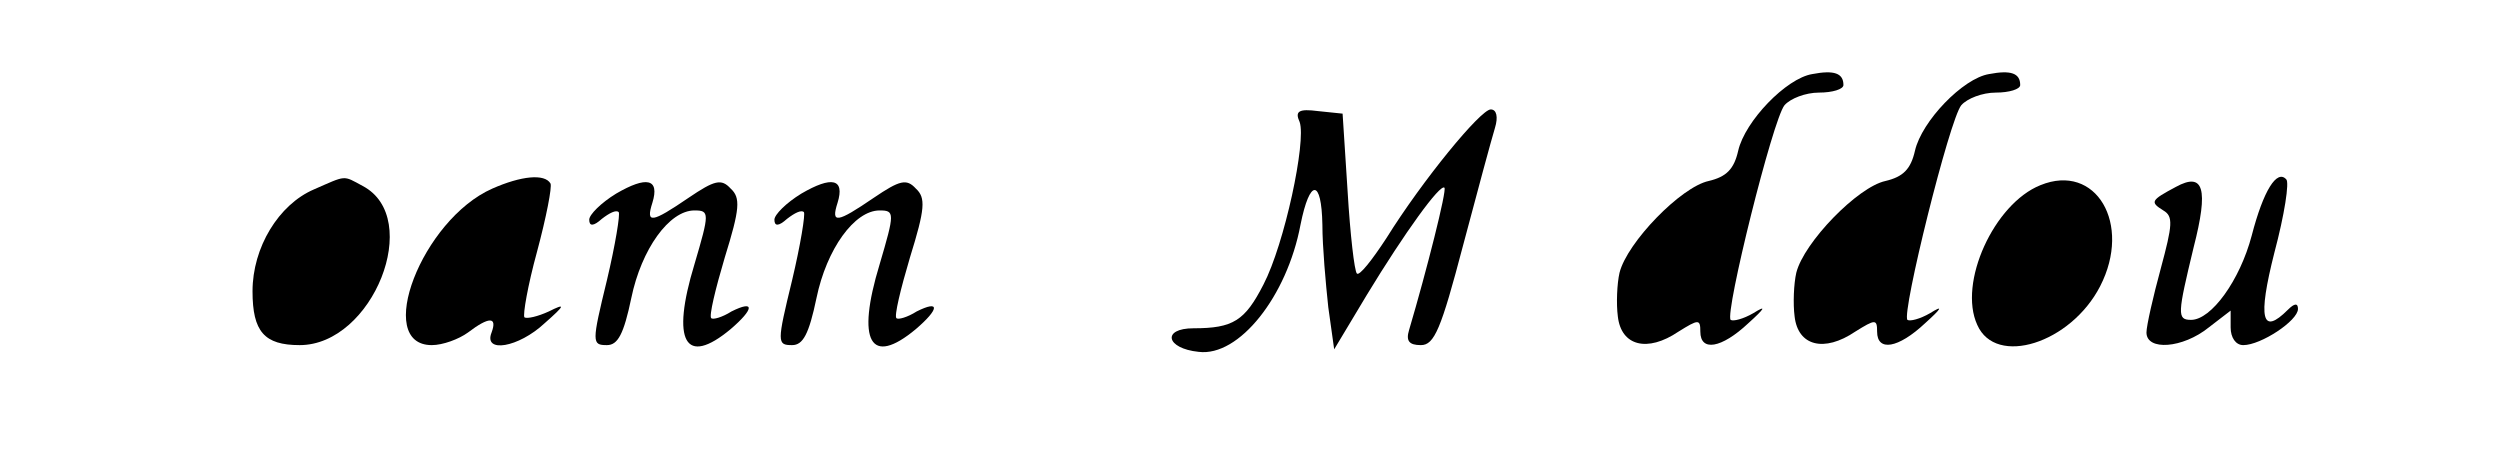
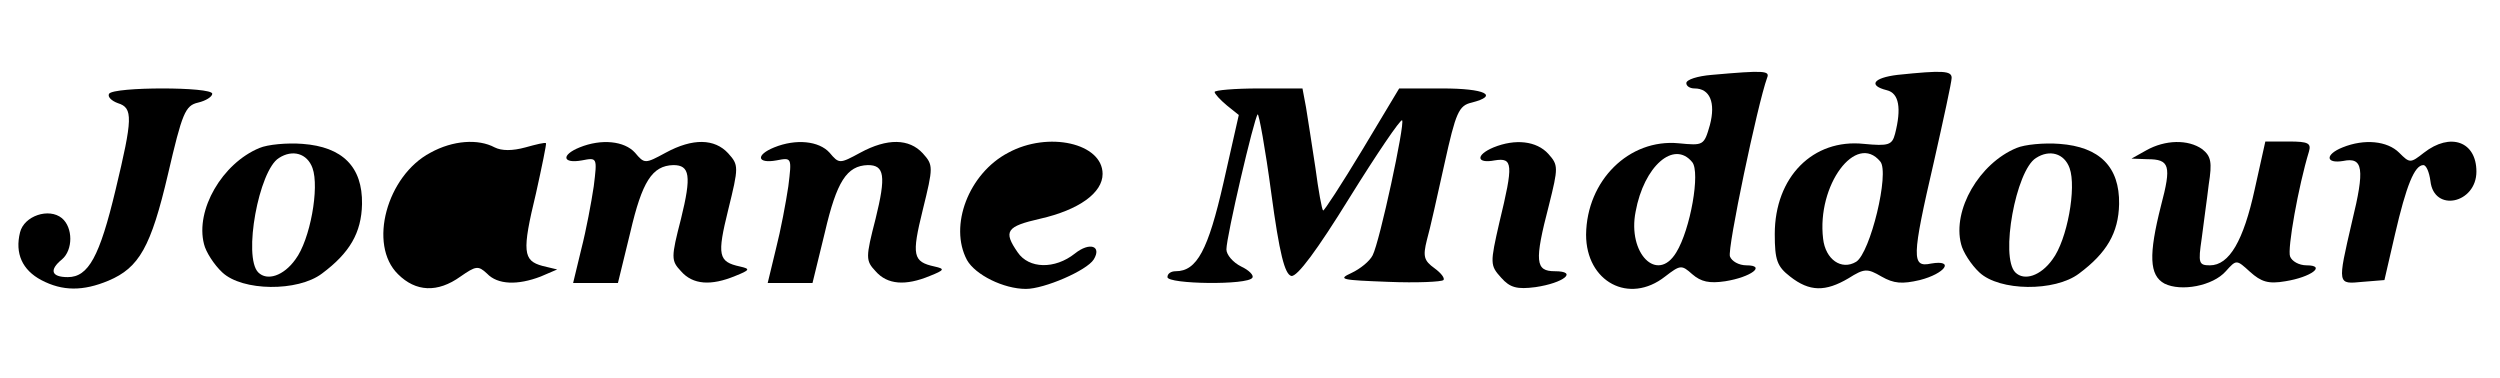
- <svg xmlns="http://www.w3.org/2000/svg" version="1.0" width="297pt" height="54pt" viewBox="0 0 297 54" preserveAspectRatio="xMidYMid meet">
-   <g transform="translate(0,54) scale(0.1,-0.1)" fill="#000000" stroke="none">
-     <path d="M2153 452 c-31 -5 -80 -56 -88 -91 -5 -22 -14 -31 -35 -36 -33 -7 -97 -73 -106 -109 -3 -13 -4 -37 -2 -52 4 -35 35 -43 72 -18 24 15 26 15 26 0 0 -24 25 -20 57 10 20 18 22 22 6 12 -12 -7 -24 -10 -27 -8 -7 8 50 238 64 255 7 8 25 15 41 15 16 0 29 4 29 9 0 14 -11 18 -37 13z" />
-     <path d="M2363 452 c-31 -5 -80 -56 -88 -91 -5 -22 -14 -31 -35 -36 -33 -7 -97 -73 -106 -109 -3 -13 -4 -37 -2 -52 4 -35 35 -43 72 -18 24 15 26 15 26 0 0 -24 25 -20 57 10 20 18 22 22 6 12 -12 -7 -24 -10 -27 -8 -7 8 50 238 64 255 7 8 25 15 41 15 16 0 29 4 29 9 0 14 -11 18 -37 13z" />
-     <path d="M1544 395 c8 -23 -18 -145 -43 -193 -22 -43 -36 -52 -83 -52 -38 0 -33 -24 6 -28 48 -6 105 66 121 151 11 55 25 55 26 0 0 -26 4 -70 7 -98 l7 -50 39 65 c45 74 87 132 92 127 3 -3 -21 -98 -42 -169 -4 -13 0 -18 14 -18 16 0 24 19 50 118 17 64 34 127 38 140 4 13 2 22 -5 22 -12 0 -81 -84 -124 -153 -17 -26 -32 -45 -35 -42 -3 3 -8 47 -11 97 l-6 93 -29 3 c-23 3 -28 0 -22 -13z" />
-     <path d="M373 315 c-42 -18 -73 -69 -73 -121 0 -48 14 -64 56 -64 87 0 147 151 75 189 -24 13 -19 13 -58 -4z" />
-     <path d="M585 316 c-84 -37 -141 -186 -72 -186 13 0 32 7 43 15 25 19 35 19 28 0 -10 -25 32 -18 63 11 25 22 25 24 5 14 -13 -6 -26 -9 -29 -7 -2 3 4 38 15 78 11 41 18 77 16 81 -7 12 -35 9 -69 -6z" />
-     <path d="M732 310 c-18 -11 -32 -25 -32 -31 0 -8 5 -8 15 1 9 7 17 11 20 8 2 -2 -4 -39 -14 -81 -18 -74 -18 -77 0 -77 13 0 20 13 29 56 12 58 45 104 75 104 18 0 18 -3 0 -64 -28 -92 -11 -122 43 -77 28 24 29 35 1 21 -11 -7 -22 -10 -24 -8 -3 2 5 35 16 72 18 58 19 71 7 82 -11 12 -19 10 -50 -11 -44 -30 -51 -31 -43 -6 9 29 -7 32 -43 11z" />
-     <path d="M952 310 c-18 -11 -32 -25 -32 -31 0 -8 5 -8 15 1 9 7 17 11 20 8 2 -2 -4 -39 -14 -81 -18 -74 -18 -77 0 -77 13 0 20 13 29 56 12 58 45 104 75 104 18 0 18 -3 0 -64 -28 -92 -11 -122 43 -77 28 24 29 35 1 21 -11 -7 -22 -10 -24 -8 -3 2 5 35 16 72 18 58 19 71 7 82 -11 12 -19 10 -50 -11 -44 -30 -51 -31 -43 -6 9 29 -7 32 -43 11z" />
-     <path d="M2424 320 c-55 -22 -98 -116 -75 -166 22 -50 111 -22 146 46 38 74 -5 147 -71 120z" />
-     <path d="M2585 318 c-30 -16 -31 -18 -15 -28 12 -7 11 -17 -3 -69 -9 -33 -17 -68 -17 -76 0 -22 43 -19 74 6 l26 20 0 -20 c0 -12 6 -21 15 -21 21 0 65 29 65 43 0 7 -4 7 -12 -1 -31 -31 -36 -11 -16 68 12 45 18 84 14 87 -11 12 -27 -13 -41 -67 -14 -53 -48 -100 -72 -100 -17 0 -16 7 3 86 18 70 12 90 -21 72z" />
+ <svg xmlns="http://www.w3.org/2000/svg" version="1.0" width="424pt" height="64pt" viewBox="0 0 424 64" preserveAspectRatio="xMidYMid meet">
+   <g transform="translate(0,64) scale(0.1,-0.1)" fill="#000000" stroke="none">
+     <path d="M2903 513 c-24 -2 -43 -8 -43 -14 0 -5 6 -9 14 -9 26 0 36 -24 26 -62 -10 -35 -11 -35 -53 -31 -84 8 -156 -63 -157 -155 0 -80 73 -119 134 -71 26 20 28 20 46 4 15 -13 29 -16 56 -12 44 7 70 27 36 27 -13 0 -25 7 -28 15 -5 12 47 259 63 303 5 12 -4 13 -94 5z m-33 -148 c14 -17 -3 -114 -27 -153 -32 -53 -83 -2 -69 69 14 77 65 122 96 84z" />
+     <path d="M3218 513 c-41 -5 -50 -18 -18 -26 21 -5 25 -31 14 -74 -5 -19 -11 -21 -53 -17 -86 9 -151 -56 -151 -153 0 -44 4 -55 26 -72 33 -26 60 -26 99 -3 27 17 32 17 56 3 21 -12 35 -13 65 -6 43 11 60 35 19 28 -33 -7 -33 9 5 173 16 71 30 135 30 142 0 12 -15 13 -92 5z m-29 -147 c16 -19 -17 -155 -41 -170 -25 -15 -52 4 -56 39 -11 91 56 181 97 131z" />
+     <path d="M185 481 c-3 -5 4 -12 15 -16 26 -8 25 -26 -4 -147 -27 -113 -46 -148 -81 -148 -28 0 -32 12 -10 30 19 16 19 54 0 70 -22 18 -64 4 -71 -24 -9 -36 4 -64 36 -81 36 -19 71 -19 114 -1 52 22 72 57 101 181 24 103 29 116 51 121 13 3 24 10 24 15 0 12 -167 12 -175 0z" />
+     <path d="M2060 484 c0 -3 9 -13 21 -23 l20 -16 -26 -115 c-26 -114 -45 -150 -81 -150 -8 0 -14 -4 -14 -10 0 -12 137 -14 144 -1 3 4 -6 13 -19 19 -14 7 -25 20 -25 29 0 22 47 223 53 229 2 2 13 -58 23 -133 14 -104 23 -138 34 -141 10 -2 44 44 99 133 46 74 86 133 89 131 5 -6 -38 -206 -50 -229 -5 -10 -21 -23 -36 -30 -24 -11 -17 -12 62 -15 49 -2 91 0 94 3 3 3 -4 12 -15 20 -18 13 -20 20 -13 48 5 17 18 76 30 130 19 86 24 98 46 103 47 12 23 24 -50 24 l-73 0 -63 -105 c-35 -58 -65 -104 -66 -102 -2 1 -8 34 -13 72 -6 39 -13 85 -16 103 l-6 32 -74 0 c-41 0 -75 -3 -75 -6z" />
+     <path d="M440 389 c-63 -26 -109 -105 -94 -163 3 -13 17 -35 31 -48 34 -32 128 -33 169 -2 47 35 67 69 68 118 1 63 -33 97 -101 102 -26 2 -59 -1 -73 -7z m90 -34 c12 -33 -4 -122 -29 -155 -20 -28 -48 -37 -63 -22 -26 26 1 173 35 194 23 15 48 8 57 -17z" />
+     <path d="M730 381 c-74 -39 -106 -156 -55 -206 30 -30 67 -32 106 -4 26 18 30 19 45 5 18 -19 52 -20 91 -5 l28 12 -25 6 c-33 9 -35 24 -11 123 10 45 18 84 17 85 -1 2 -17 -2 -35 -7 -22 -6 -40 -6 -52 0 -28 15 -71 12 -109 -9z" />
+     <path d="M983 390 c-32 -13 -29 -28 4 -22 26 5 26 5 20 -44 -4 -27 -13 -75 -21 -106 l-14 -58 38 0 38 0 21 86 c20 86 37 113 73 114 28 0 31 -18 13 -91 -17 -66 -17 -71 0 -89 20 -23 51 -25 92 -8 25 10 26 12 8 16 -37 8 -39 19 -20 96 18 73 18 76 0 96 -23 25 -60 26 -106 1 -35 -19 -36 -19 -52 0 -18 20 -57 24 -94 9z" />
+     <path d="M1313 390 c-32 -13 -29 -28 4 -22 26 5 26 5 20 -44 -4 -27 -13 -75 -21 -106 l-14 -58 38 0 38 0 21 86 c20 86 37 113 73 114 28 0 31 -18 13 -91 -17 -66 -17 -71 0 -89 20 -23 51 -25 92 -8 25 10 26 12 8 16 -37 8 -39 19 -20 96 18 73 18 76 0 96 -23 25 -60 26 -106 1 -35 -19 -36 -19 -52 0 -18 20 -57 24 -94 9z" />
+     <path d="M1710 381 c-67 -35 -101 -124 -70 -182 14 -25 62 -49 100 -49 31 0 103 31 115 50 14 23 -7 30 -32 10 -34 -27 -78 -26 -97 2 -25 36 -19 44 38 57 66 15 106 44 106 76 0 52 -92 73 -160 36z" />
+     <path d="M2533 390 c-31 -13 -29 -28 2 -22 31 5 32 -6 8 -105 -16 -70 -16 -73 3 -94 15 -17 27 -20 58 -16 48 7 73 27 33 27 -33 0 -35 16 -10 112 16 64 16 68 -1 87 -20 22 -56 26 -93 11z" />
+     <path d="M3420 389 c-63 -26 -109 -105 -94 -163 3 -13 17 -35 31 -48 34 -32 128 -33 169 -2 47 35 67 69 68 118 1 63 -33 97 -101 102 -26 2 -59 -1 -73 -7z m90 -34 c12 -33 -4 -122 -29 -155 -20 -28 -48 -37 -63 -22 -26 26 1 173 35 194 23 15 48 8 57 -17z" />
+     <path d="M3640 385 l-25 -14 27 -1 c38 0 41 -11 23 -79 -21 -83 -20 -118 6 -132 28 -14 82 -4 104 21 18 20 18 20 41 -1 19 -17 31 -21 60 -16 44 7 70 27 36 27 -13 0 -25 7 -28 15 -5 12 14 119 32 178 4 14 -1 17 -34 17 l-40 0 -18 -81 c-19 -87 -43 -129 -76 -129 -19 0 -20 4 -14 45 3 25 9 66 12 92 6 38 4 48 -11 60 -24 17 -63 16 -95 -2z" />
+     <path d="M3973 390 c-30 -12 -29 -28 1 -23 34 7 37 -13 15 -103 -25 -108 -25 -106 18 -102 l37 3 18 78 c19 82 33 117 48 117 5 0 10 -12 12 -27 6 -54 78 -38 78 16 0 51 -44 67 -89 32 -23 -18 -24 -18 -42 0 -20 20 -59 24 -96 9z" />
  </g>
</svg>
